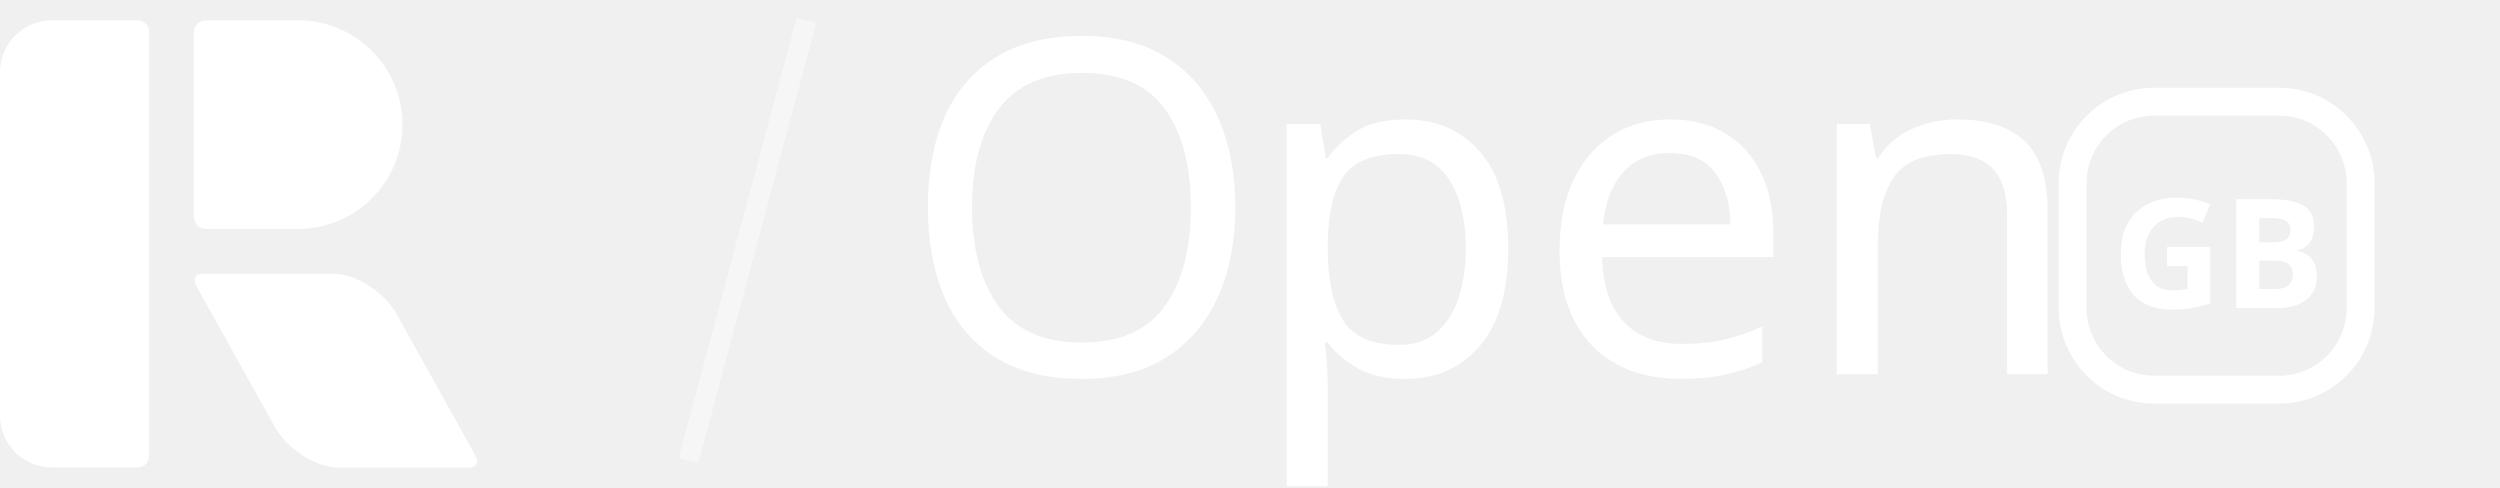
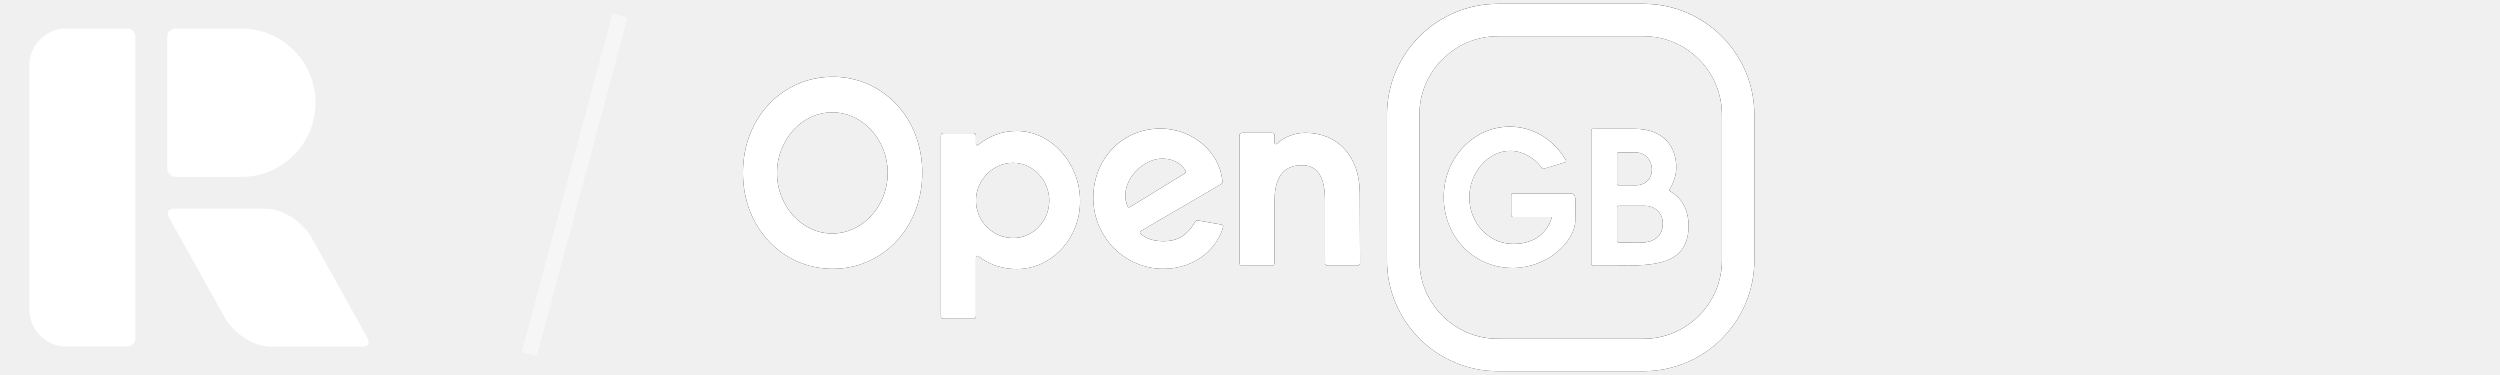
- <svg xmlns="http://www.w3.org/2000/svg" width="100%" height="100%" viewBox="0 0 123 24" version="1.1" xml:space="preserve" style="fill-rule:evenodd;clip-rule:evenodd;">
-   <g id="Artboard1" transform="matrix(0.946154,0,0,1.02939,0,0)">
-     <rect x="0" y="0" width="130" height="23.315" style="fill:none;" />
-     <clipPath id="_clip1">
-       <rect x="0" y="0" width="130" height="23.315" />
-     </clipPath>
-     <g clip-path="url(#_clip1)">
-       <g transform="matrix(0.241514,0,0,0.221985,107.052,4.19353)">
-         <path d="M65,20.55L65,47.45C65,57.136 57.136,65 47.45,65L20.55,65C10.864,65 3,57.136 3,47.45L3,20.55C3,10.864 10.864,3 20.55,3L47.45,3C57.136,3 65,10.864 65,20.55Z" style="fill:none;stroke:white;stroke-width:6px;" />
-       </g>
-       <g transform="matrix(0.650751,0,0,0.598129,-1392.13,-8452.64)">
-         <g transform="matrix(37.2875,0,0,37.2875,2300.73,14161.7)">
-                 </g>
-         <text x="2211.13px" y="14161.7px" style="font-family:'Cartridge-Regular', 'Cartridge';font-size:37.288px;fill:white;">O<tspan x="2238.91px 2261.06px " y="14161.7px 14161.7px ">pe</tspan>n</text>
-       </g>
-       <g transform="matrix(0.264454,0,0,0.243069,-753.067,-3448.23)">
-         <g transform="matrix(30,0,0,30,3304.07,14246.8)">
-                 </g>
-         <text x="3262.91px" y="14246.8px" style="font-family:'Cartridge-Bold', 'Cartridge';font-weight:700;font-size:30px;fill:white;">G<tspan x="3284.63px " y="14246.8px ">B</tspan>
-         </text>
-       </g>
-       <g transform="matrix(1.05691,0,0,0.971446,0,0)">
-         <path d="M39.677,1L33.873,22.66" style="fill:none;fill-rule:nonzero;stroke:white;stroke-opacity:0.4;stroke-width:1px;" />
-       </g>
-       <g transform="matrix(1.05691,0,0,0.971446,0,0)">
-         <path d="M7.333,1.563C7.333,1.252 7.08,1 6.77,1L2.553,1C1.144,1 0,2.144 0,3.553L0,20.445C0,21.854 1.144,22.998 2.553,22.998L6.77,22.998C7.08,22.998 7.333,22.746 7.333,22.435L7.333,1.563ZM19.53,15.48C18.912,14.371 17.509,13.47 16.4,13.47L9.943,13.47C9.602,13.47 9.479,13.747 9.67,14.089L13.517,20.992C14.135,22.102 15.538,23.003 16.648,23.003L23.104,23.003C23.445,23.003 23.568,22.725 23.377,22.384L19.53,15.48ZM19.8,6.133C19.8,3.3 17.5,1 14.667,1L10.138,1C9.804,1 9.534,1.27 9.534,1.604L9.534,10.662C9.534,10.995 9.804,11.266 10.138,11.266L14.667,11.266C17.5,11.266 19.8,8.966 19.8,6.133Z" style="fill:white;" />
-       </g>
-     </g>
+ <svg xmlns="http://www.w3.org/2000/svg" width="160" height="24" viewBox="0 0 160 24" fill="none">
+   <path opacity="0.4" d="M39.677 1L33.873 22.66" stroke="white" />
+   <path fill-rule="evenodd" clip-rule="evenodd" d="M8.663 2.346C8.663 2.058 8.43 1.825 8.142 1.825H4.242C2.938 1.825 1.88 2.883 1.88 4.187V19.811C1.88 21.114 2.938 22.173 4.242 22.173H8.142C8.43 22.173 8.663 21.939 8.663 21.652V2.346ZM19.945 15.22C19.373 14.193 18.076 13.36 17.049 13.36H11.078C10.762 13.36 10.649 13.616 10.824 13.932L14.383 20.317C14.955 21.344 16.253 22.177 17.279 22.177H23.25C23.566 22.177 23.68 21.921 23.504 21.605L19.945 15.22ZM20.194 6.573C20.194 3.953 18.067 1.825 15.447 1.825H11.258C10.949 1.825 10.699 2.076 10.699 2.384V10.762C10.699 11.07 10.949 11.321 11.258 11.321H15.447C18.067 11.321 20.194 9.193 20.194 6.573Z" fill="white" />
+   <mask id="mask0_1_90" style="mask-type:luminance" maskUnits="userSpaceOnUse" x="46" y="-3" width="68" height="30">
+     <path d="M113.275 -2.5H46.275V26.5H113.275V-2.5Z" fill="white" />
+   </mask>
+   <g mask="url(#mask0_1_90)">
+     <path fill-rule="evenodd" clip-rule="evenodd" d="M111.242 7.35V16.651C111.242 20 108.523 22.719 105.174 22.719H95.873C92.523 22.719 89.804 20 89.804 16.651V7.35C89.804 4 92.523 1.281 95.873 1.281H105.174C108.523 1.281 111.242 4 111.242 7.35Z" stroke="black" stroke-width="2.075" />
+     <path d="M96.815 17.15C94.288 17.15 92.398 15.123 92.398 12.621C92.398 10.131 94.288 8.104 96.627 8.104C98.141 8.104 99.467 8.968 100.206 10.231C100.256 10.306 100.218 10.369 100.143 10.394L98.829 10.794C98.767 10.819 98.717 10.794 98.667 10.732C98.204 10.094 97.453 9.656 96.652 9.656C95.226 9.656 94.037 11.057 94.037 12.633C94.037 14.223 95.226 15.611 96.865 15.611C98.316 15.611 99.029 14.786 99.292 13.997C99.317 13.922 99.267 13.885 99.204 13.885H96.84C96.765 13.885 96.715 13.835 96.715 13.76V12.496C96.715 12.421 96.765 12.371 96.84 12.371H100.231C100.969 12.371 100.819 12.396 100.819 14.097C100.819 15.411 99.092 17.15 96.815 17.15ZM101.965 17C101.89 17 101.84 16.95 101.84 16.875V8.367C101.84 8.292 101.89 8.242 101.965 8.242H104.567C106.656 8.242 107.282 9.568 107.282 10.719C107.282 11.195 107.119 11.695 106.857 12.108C106.819 12.171 106.832 12.208 106.894 12.246C107.795 12.746 108.07 13.672 108.07 14.423C108.07 17 105.818 17 103.491 17H101.965ZM103.491 15.411C103.491 15.474 103.529 15.511 103.591 15.511C104.129 15.511 104.78 15.549 105.143 15.524C106.056 15.461 106.419 14.948 106.419 14.297C106.419 13.609 105.906 13.184 105.268 13.171H105.23H103.591C103.529 13.171 103.491 13.209 103.491 13.272V15.411ZM103.491 11.758C103.491 11.82 103.529 11.858 103.591 11.858H104.667C106.144 11.858 106.006 9.756 104.667 9.756H103.591C103.529 9.756 103.491 9.793 103.491 9.856V11.758Z" fill="black" />
+     <path d="M53.296 17.204C50.117 17.204 47.55 14.62 47.55 11.05C47.55 7.497 50.117 4.913 53.296 4.913C56.458 4.913 59.025 7.497 59.025 11.05C59.025 14.62 56.458 17.204 53.296 17.204ZM49.726 11.067C49.726 13.141 51.29 14.943 53.262 14.943C55.251 14.943 56.815 13.141 56.815 11.067C56.815 8.993 55.251 7.191 53.262 7.191C51.273 7.191 49.726 9.01 49.726 11.067ZM65.062 8.381C67.306 8.381 69.125 10.472 69.125 12.869C69.125 15.266 67.306 17.221 65.062 17.221C64.127 17.221 63.277 16.915 62.631 16.405C62.529 16.337 62.461 16.388 62.461 16.49V20.23C62.461 20.332 62.393 20.4 62.291 20.4H60.387C60.285 20.4 60.217 20.332 60.217 20.23V8.687C60.217 8.585 60.285 8.517 60.387 8.517H62.291C62.393 8.517 62.461 8.585 62.461 8.687V9.18C62.461 9.299 62.529 9.333 62.614 9.265C63.277 8.721 64.11 8.381 65.062 8.381ZM62.461 12.835C62.461 14.127 63.515 15.232 64.841 15.232C66.15 15.232 67.153 14.127 67.153 12.835C67.153 11.56 66.133 10.421 64.841 10.421C63.515 10.421 62.461 11.56 62.461 12.835ZM74.459 17.204C71.993 17.204 69.971 15.181 69.971 12.665C69.971 10.166 71.823 8.228 74.272 8.228C76.346 8.228 78.079 9.758 78.233 11.594C78.249 11.679 78.198 11.747 78.13 11.798L73.031 14.773C72.945 14.824 72.928 14.909 73.013 14.977C73.456 15.351 73.999 15.436 74.459 15.436C75.513 15.436 76.04 14.943 76.481 14.212C76.532 14.127 76.6 14.093 76.686 14.11L78.13 14.365C78.233 14.382 78.3 14.433 78.284 14.501C77.978 15.742 76.635 17.204 74.459 17.204ZM72.112 13.073L72.147 13.175C72.18 13.277 72.266 13.294 72.334 13.243L75.819 11.101C75.886 11.05 75.921 10.999 75.87 10.914C75.564 10.404 74.934 10.081 74.153 10.166C73.013 10.302 71.653 11.679 72.112 13.073ZM84.969 17C84.867 17 84.799 16.932 84.799 16.83V12.784C84.799 10.778 83.864 10.574 83.32 10.574C81.909 10.574 81.569 11.679 81.569 12.886V16.83C81.569 16.932 81.501 17 81.399 17H79.495C79.393 17 79.325 16.932 79.325 16.83V8.67C79.325 8.568 79.393 8.5 79.495 8.5H81.399C81.501 8.5 81.569 8.568 81.569 8.67V9.112C81.569 9.231 81.637 9.265 81.739 9.18C82.232 8.755 82.844 8.5 83.541 8.5C85.632 8.5 87.026 10.013 87.026 12.376L87.043 16.83C87.043 16.932 86.975 17 86.873 17H84.969Z" fill="black" />
+   </g>
+   <mask id="mask1_1_90" style="mask-type:luminance" maskUnits="userSpaceOnUse" x="46" y="-3" width="68" height="30">
+     <path d="M113.275 -2.499H46.275V26.501H113.275V-2.499Z" fill="white" />
+   </mask>
+   <g mask="url(#mask1_1_90)">
+     <path fill-rule="evenodd" clip-rule="evenodd" d="M111.242 7.351V16.652C111.242 20.001 108.523 22.72 105.174 22.72H95.873C92.523 22.72 89.804 20.001 89.804 16.652V7.351C89.804 4.002 92.523 1.283 95.873 1.283H105.174C108.523 1.283 111.242 4.002 111.242 7.351Z" stroke="white" stroke-width="2.075" />
+     <path d="M96.815 17.151C94.288 17.151 92.398 15.125 92.398 12.622C92.398 10.133 94.288 8.106 96.627 8.106C98.141 8.106 99.467 8.969 100.206 10.233C100.256 10.308 100.218 10.37 100.143 10.395L98.829 10.796C98.767 10.821 98.717 10.796 98.667 10.733C98.204 10.095 97.453 9.657 96.652 9.657C95.226 9.657 94.037 11.058 94.037 12.635C94.037 14.224 95.226 15.613 96.865 15.613C98.316 15.613 99.029 14.787 99.292 13.999C99.317 13.924 99.267 13.886 99.204 13.886H96.84C96.765 13.886 96.715 13.836 96.715 13.761V12.497C96.715 12.422 96.765 12.372 96.84 12.372H100.231C100.969 12.372 100.819 12.397 100.819 14.099C100.819 15.412 99.092 17.151 96.815 17.151ZM101.965 17.001C101.89 17.001 101.84 16.951 101.84 16.876V8.368C101.84 8.293 101.89 8.243 101.965 8.243H104.567C106.656 8.243 107.282 9.57 107.282 10.721C107.282 11.196 107.119 11.697 106.857 12.109C106.819 12.172 106.832 12.21 106.894 12.247C107.795 12.747 108.07 13.673 108.07 14.424C108.07 17.001 105.818 17.001 103.491 17.001H101.965ZM103.491 15.412C103.491 15.475 103.529 15.512 103.591 15.512C104.129 15.512 104.78 15.55 105.143 15.525C106.056 15.462 106.419 14.949 106.419 14.299C106.419 13.611 105.906 13.185 105.268 13.173H105.23H103.591C103.529 13.173 103.491 13.21 103.491 13.273V15.412ZM103.491 11.759C103.491 11.822 103.529 11.859 103.591 11.859H104.667C106.144 11.859 106.006 9.757 104.667 9.757H103.591C103.529 9.757 103.491 9.795 103.491 9.857V11.759Z" fill="white" />
+     <path d="M53.296 17.205C50.117 17.205 47.55 14.621 47.55 11.051C47.55 7.498 50.117 4.914 53.296 4.914C56.458 4.914 59.025 7.498 59.025 11.051C59.025 14.621 56.458 17.205 53.296 17.205ZM49.726 11.068C49.726 13.142 51.29 14.944 53.262 14.944C55.251 14.944 56.815 13.142 56.815 11.068C56.815 8.994 55.251 7.192 53.262 7.192C51.273 7.192 49.726 9.011 49.726 11.068ZM65.062 8.382C67.306 8.382 69.125 10.473 69.125 12.87C69.125 15.267 67.306 17.222 65.062 17.222C64.127 17.222 63.277 16.916 62.631 16.406C62.529 16.338 62.461 16.389 62.461 16.491V20.231C62.461 20.333 62.393 20.401 62.291 20.401H60.387C60.285 20.401 60.217 20.333 60.217 20.231V8.688C60.217 8.586 60.285 8.518 60.387 8.518H62.291C62.393 8.518 62.461 8.586 62.461 8.688V9.181C62.461 9.3 62.529 9.334 62.614 9.266C63.277 8.722 64.11 8.382 65.062 8.382ZM62.461 12.836C62.461 14.128 63.515 15.233 64.841 15.233C66.15 15.233 67.153 14.128 67.153 12.836C67.153 11.561 66.133 10.422 64.841 10.422C63.515 10.422 62.461 11.561 62.461 12.836ZM74.459 17.205C71.993 17.205 69.971 15.182 69.971 12.666C69.971 10.167 71.823 8.229 74.272 8.229C76.346 8.229 78.079 9.759 78.233 11.595C78.249 11.68 78.198 11.748 78.13 11.799L73.031 14.774C72.945 14.825 72.928 14.91 73.013 14.978C73.456 15.352 73.999 15.437 74.459 15.437C75.513 15.437 76.04 14.944 76.481 14.213C76.532 14.128 76.6 14.094 76.686 14.111L78.13 14.366C78.233 14.383 78.3 14.434 78.284 14.502C77.978 15.743 76.635 17.205 74.459 17.205ZM72.112 13.074L72.147 13.176C72.18 13.278 72.266 13.295 72.334 13.244L75.819 11.102C75.886 11.051 75.921 11 75.87 10.915C75.564 10.405 74.934 10.082 74.153 10.167C73.013 10.303 71.653 11.68 72.112 13.074ZM84.969 17.001C84.867 17.001 84.799 16.933 84.799 16.831V12.785C84.799 10.779 83.864 10.575 83.32 10.575C81.909 10.575 81.569 11.68 81.569 12.887V16.831C81.569 16.933 81.501 17.001 81.399 17.001H79.495C79.393 17.001 79.325 16.933 79.325 16.831V8.671C79.325 8.569 79.393 8.501 79.495 8.501H81.399C81.501 8.501 81.569 8.569 81.569 8.671V9.113C81.569 9.232 81.637 9.266 81.739 9.181C82.232 8.756 82.844 8.501 83.541 8.501C85.632 8.501 87.026 10.014 87.026 12.377L87.043 16.831C87.043 16.933 86.975 17.001 86.873 17.001H84.969Z" fill="white" />
  </g>
</svg>
